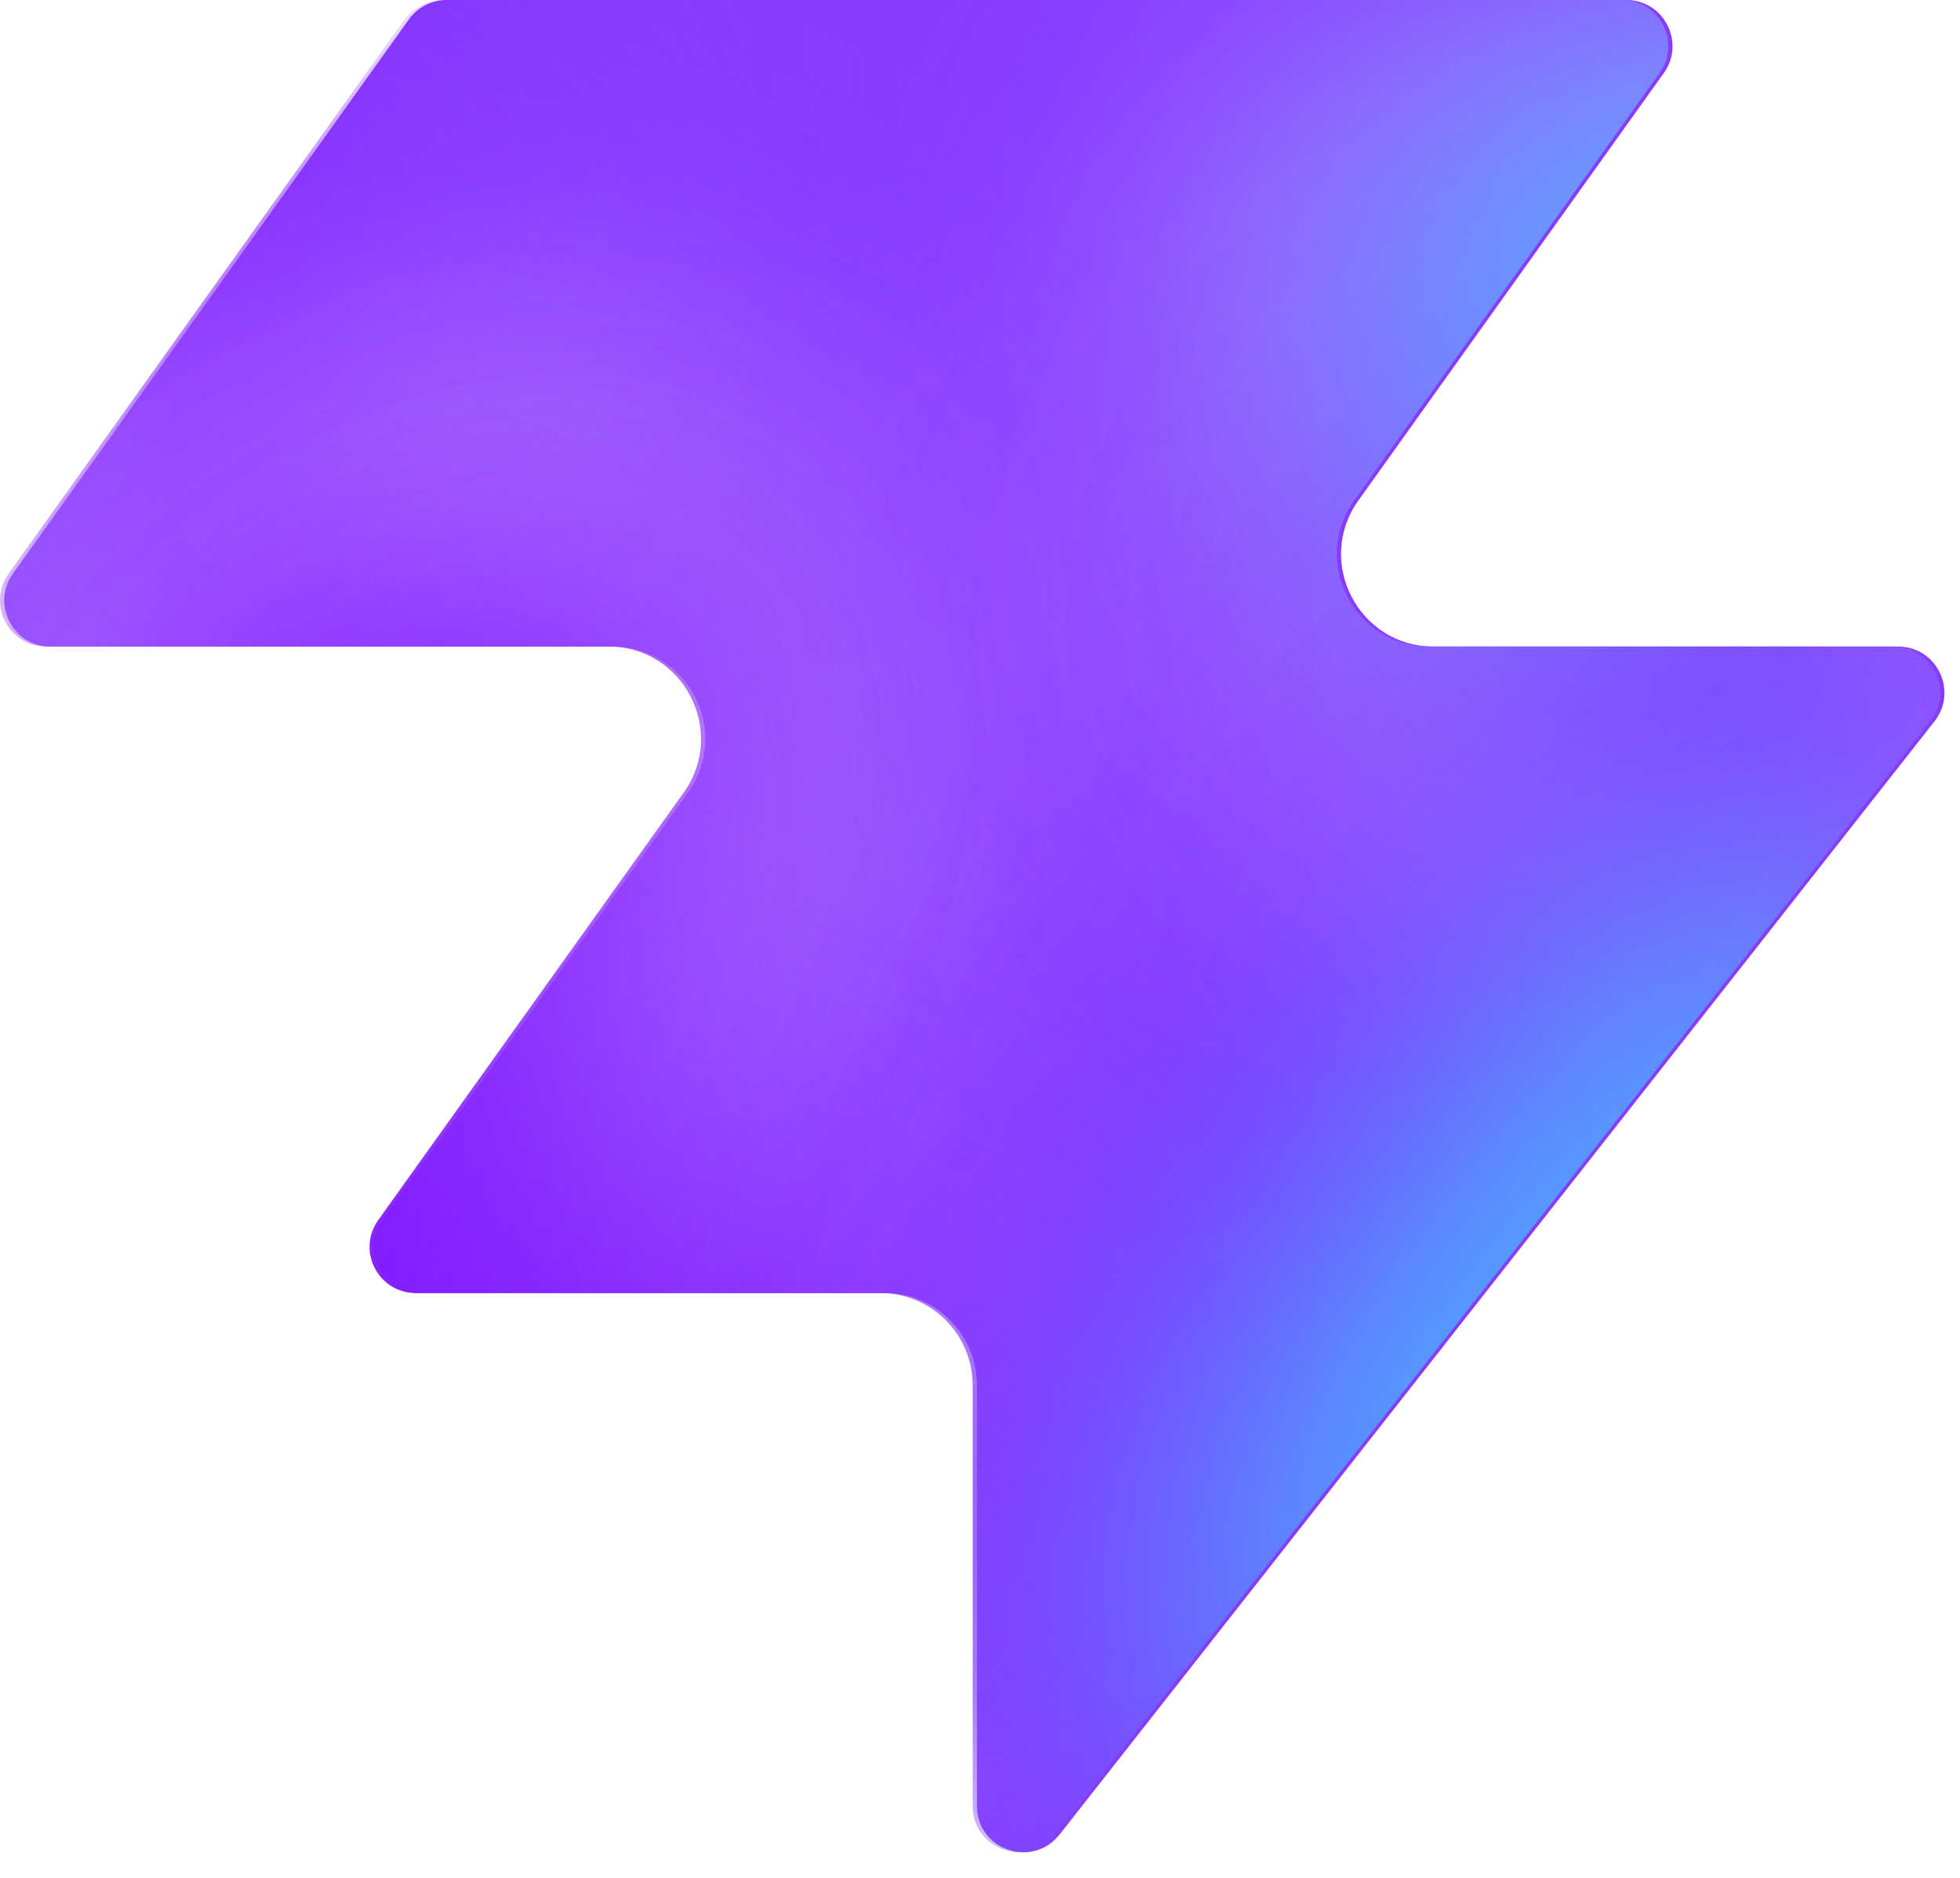
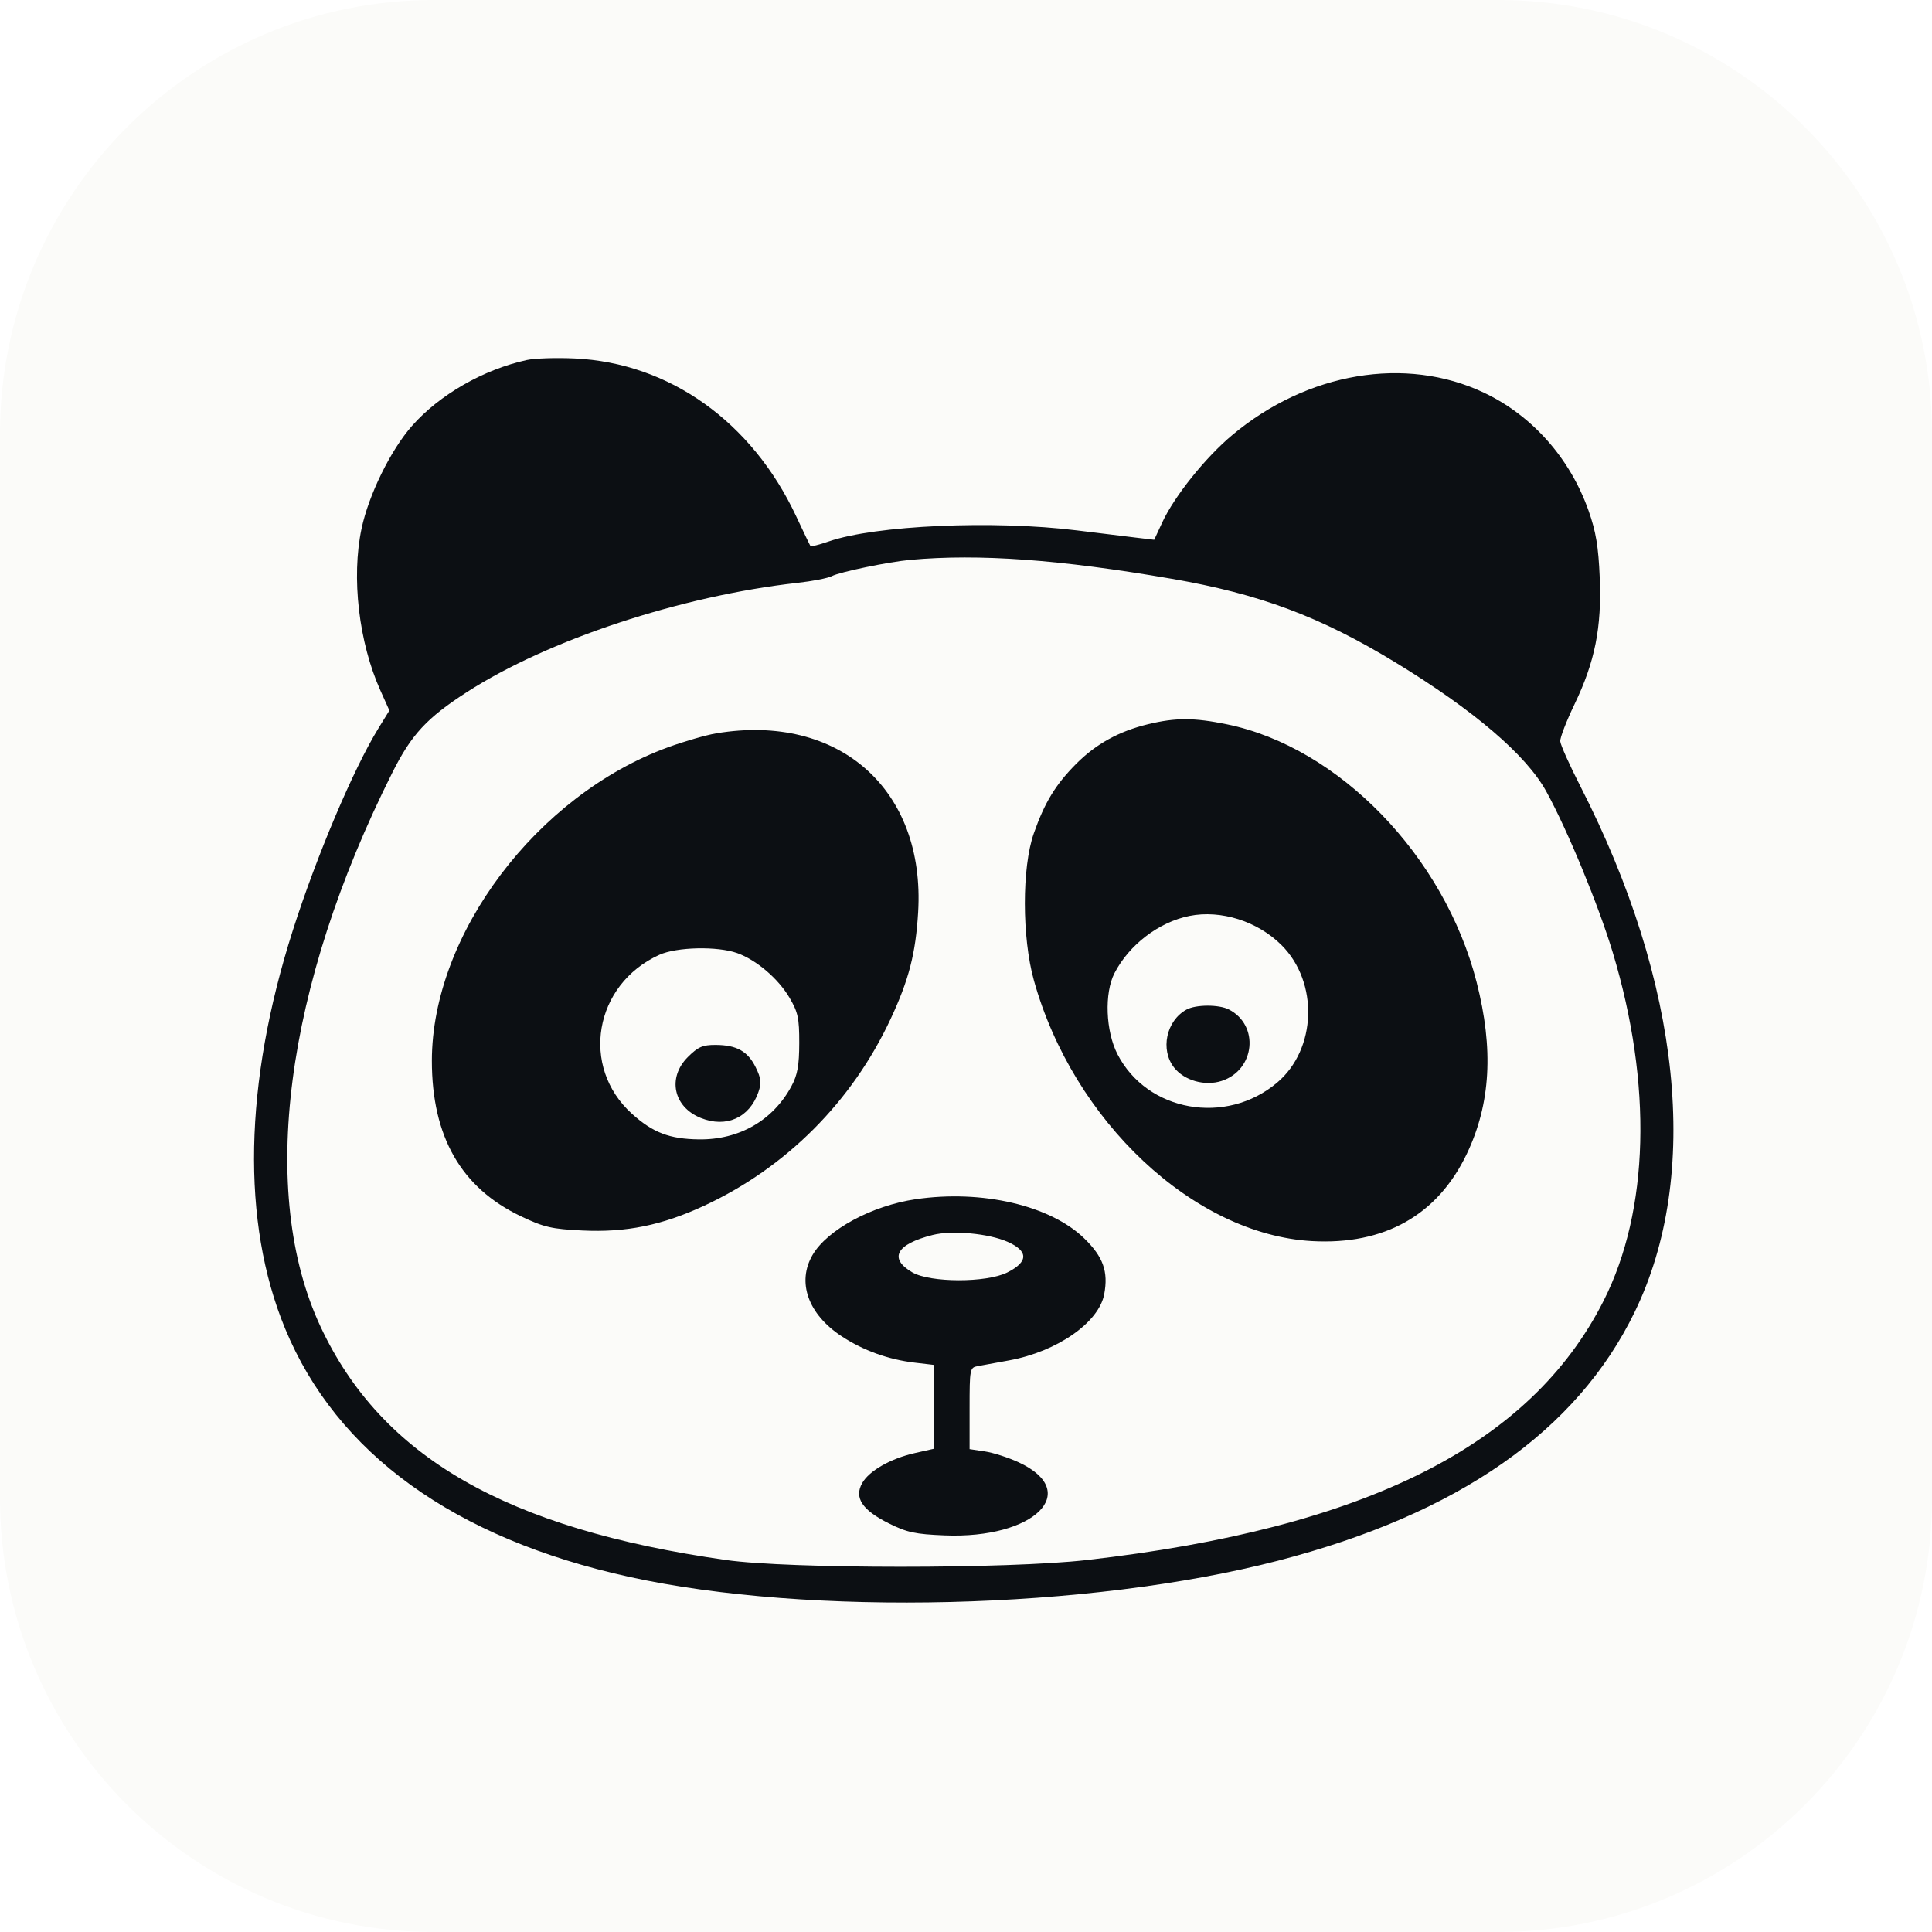
- <svg xmlns="http://www.w3.org/2000/svg" width="48" height="46" fill="none" viewBox="0 0 48 46">
-   <path fill="#863bff" d="M25.946 44.938c-.664.845-2.021.375-2.021-.698V33.937a2.26 2.26 0 0 0-2.262-2.262H10.287c-.92 0-1.456-1.04-.92-1.788l7.48-10.471c1.07-1.497 0-3.578-1.842-3.578H1.237c-.92 0-1.456-1.04-.92-1.788L10.013.474c.214-.297.556-.474.92-.474h28.894c.92 0 1.456 1.04.92 1.788l-7.48 10.471c-1.07 1.498 0 3.579 1.842 3.579h11.377c.943 0 1.473 1.088.89 1.83L25.947 44.94z" style="fill:#863bff;fill:color(display-p3 .525 .23 1);fill-opacity:1" />
-   <mask id="a" width="48" height="46" x="0" y="0" maskUnits="userSpaceOnUse" style="mask-type:alpha">
-     <path fill="#000" d="M25.842 44.938c-.664.844-2.021.375-2.021-.698V33.937a2.26 2.26 0 0 0-2.262-2.262H10.183c-.92 0-1.456-1.04-.92-1.788l7.48-10.471c1.07-1.498 0-3.579-1.842-3.579H1.133c-.92 0-1.456-1.04-.92-1.787L9.91.473c.214-.297.556-.474.92-.474h28.894c.92 0 1.456 1.04.92 1.788l-7.48 10.471c-1.07 1.498 0 3.578 1.842 3.578h11.377c.943 0 1.473 1.088.89 1.832L25.843 44.94z" style="fill:#000;fill-opacity:1" />
-   </mask>
-   <g mask="url(#a)">
-     <g filter="url(#b)">
-       <ellipse cx="5.508" cy="14.704" fill="#ede6ff" rx="5.508" ry="14.704" style="fill:#ede6ff;fill:color(display-p3 .927 .903 1);fill-opacity:1" transform="matrix(.00324 1 1 -.00324 -4.47 31.516)" />
-     </g>
-     <g filter="url(#c)">
-       <ellipse cx="10.399" cy="29.851" fill="#ede6ff" rx="10.399" ry="29.851" style="fill:#ede6ff;fill:color(display-p3 .927 .903 1);fill-opacity:1" transform="matrix(.00324 1 1 -.00324 -39.328 7.883)" />
-     </g>
-     <g filter="url(#d)">
-       <ellipse cx="5.508" cy="30.487" fill="#7e14ff" rx="5.508" ry="30.487" style="fill:#7e14ff;fill:color(display-p3 .492 .077 1);fill-opacity:1" transform="rotate(89.814 -25.913 -14.639)scale(1 -1)" />
-     </g>
-     <g filter="url(#e)">
-       <ellipse cx="5.508" cy="30.599" fill="#7e14ff" rx="5.508" ry="30.599" style="fill:#7e14ff;fill:color(display-p3 .492 .077 1);fill-opacity:1" transform="rotate(89.814 -32.644 -3.334)scale(1 -1)" />
-     </g>
-     <g filter="url(#f)">
-       <ellipse cx="5.508" cy="30.599" fill="#7e14ff" rx="5.508" ry="30.599" style="fill:#7e14ff;fill:color(display-p3 .492 .077 1);fill-opacity:1" transform="matrix(.00324 1 1 -.00324 -34.34 30.47)" />
-     </g>
-     <g filter="url(#g)">
-       <ellipse cx="14.072" cy="22.078" fill="#ede6ff" rx="14.072" ry="22.078" style="fill:#ede6ff;fill:color(display-p3 .927 .903 1);fill-opacity:1" transform="rotate(93.35 24.506 48.493)scale(-1 1)" />
-     </g>
-     <g filter="url(#h)">
-       <ellipse cx="3.47" cy="21.501" fill="#7e14ff" rx="3.47" ry="21.501" style="fill:#7e14ff;fill:color(display-p3 .492 .077 1);fill-opacity:1" transform="rotate(89.009 28.708 47.59)scale(-1 1)" />
-     </g>
-     <g filter="url(#i)">
-       <ellipse cx="3.47" cy="21.501" fill="#7e14ff" rx="3.47" ry="21.501" style="fill:#7e14ff;fill:color(display-p3 .492 .077 1);fill-opacity:1" transform="rotate(89.009 28.708 47.59)scale(-1 1)" />
-     </g>
-     <g filter="url(#j)">
-       <ellipse cx=".387" cy="8.972" fill="#7e14ff" rx="4.407" ry="29.108" style="fill:#7e14ff;fill:color(display-p3 .492 .077 1);fill-opacity:1" transform="rotate(39.51 .387 8.972)" />
-     </g>
-     <g filter="url(#k)">
-       <ellipse cx="47.523" cy="-6.092" fill="#7e14ff" rx="4.407" ry="29.108" style="fill:#7e14ff;fill:color(display-p3 .492 .077 1);fill-opacity:1" transform="rotate(37.892 47.523 -6.092)" />
-     </g>
-     <g filter="url(#l)">
-       <ellipse cx="41.412" cy="6.333" fill="#47bfff" rx="5.971" ry="9.665" style="fill:#47bfff;fill:color(display-p3 .28 .748 1);fill-opacity:1" transform="rotate(37.892 41.412 6.333)" />
-     </g>
-     <g filter="url(#m)">
-       <ellipse cx="-1.879" cy="38.332" fill="#7e14ff" rx="4.407" ry="29.108" style="fill:#7e14ff;fill:color(display-p3 .492 .077 1);fill-opacity:1" transform="rotate(37.892 -1.88 38.332)" />
-     </g>
-     <g filter="url(#n)">
-       <ellipse cx="-1.879" cy="38.332" fill="#7e14ff" rx="4.407" ry="29.108" style="fill:#7e14ff;fill:color(display-p3 .492 .077 1);fill-opacity:1" transform="rotate(37.892 -1.88 38.332)" />
-     </g>
-     <g filter="url(#o)">
-       <ellipse cx="35.651" cy="29.907" fill="#7e14ff" rx="4.407" ry="29.108" style="fill:#7e14ff;fill:color(display-p3 .492 .077 1);fill-opacity:1" transform="rotate(37.892 35.651 29.907)" />
-     </g>
-     <g filter="url(#p)">
-       <ellipse cx="38.418" cy="32.4" fill="#47bfff" rx="5.971" ry="15.297" style="fill:#47bfff;fill:color(display-p3 .28 .748 1);fill-opacity:1" transform="rotate(37.892 38.418 32.4)" />
-     </g>
+ <svg xmlns="http://www.w3.org/2000/svg" viewBox="0 0 512 512" width="512" height="512">
+   <rect width="512" height="512" rx="115" fill="#fbfbf9" />
+   <g transform="translate(256 256) scale(0.95) translate(-237 -235)">
+     <path d="M 114.500 65.954 C 102.427 68.582, 90.119 75.639, 82.462 84.324 C 76.509 91.076, 70.364 103.593, 68.382 113 C 65.512 126.625, 67.613 144.702, 73.622 158.093 L 76.150 163.726 73.062 168.745 C 66.132 180.008, 55.837 204.321, 49.209 225.076 C 35.559 267.819, 34.810 306.439, 47.054 336.130 C 61.409 370.943, 94.268 394.664, 143 405.394 C 193.337 416.477, 271.315 414.542, 324 400.903 C 374.279 387.886, 407.376 364.811, 423.544 331.500 C 442.086 293.301, 436.568 239.960, 408.374 184.841 C 405.354 178.937, 402.832 173.296, 402.768 172.304 C 402.704 171.312, 404.493 166.675, 406.743 162 C 412.457 150.127, 414.359 140.577, 413.783 126.652 C 413.424 118.001, 412.729 113.823, 410.682 108.023 C 405.508 93.365, 394.965 81.463, 381.500 75.079 C 359.675 64.732, 332.215 69.353, 311.266 86.897 C 303.750 93.192, 295.123 103.964, 291.724 111.300 L 289.500 116.100 284.500 115.509 C 281.750 115.183, 274.325 114.275, 268 113.490 C 244.682 110.595, 211.779 112.057, 198.696 116.568 C 196.053 117.480, 193.769 118.062, 193.620 117.862 C 193.470 117.663, 191.683 113.940, 189.647 109.589 C 177.286 83.170, 154.264 66.757, 127.829 65.520 C 122.698 65.280, 116.700 65.475, 114.500 65.954 M 221.500 121.699 C 215.445 122.249, 201.752 125.084, 199.571 126.240 C 198.510 126.802, 194.167 127.651, 189.920 128.126 C 157.413 131.763, 120.376 144.011, 97.748 158.607 C 86.571 165.816, 82.308 170.422, 76.977 181.047 C 46.933 240.915, 39.500 298.294, 56.951 335.619 C 73.941 371.955, 108.710 391.971, 170 400.697 C 187.690 403.215, 248.607 403.225, 270.662 400.712 C 348.411 391.855, 394.470 368.752, 414.870 328.379 C 427.599 303.187, 428.521 268.076, 417.420 231.236 C 413.436 218.015, 404.800 197.092, 398.876 186.309 C 393.301 176.162, 378.725 163.689, 356.855 150.352 C 335.858 137.547, 318.932 131.214, 294.393 126.982 C 263.183 121.599, 240.625 119.964, 221.500 121.699 M 287.773 167.555 C 279.662 169.521, 273.250 173.060, 267.719 178.623 C 261.971 184.402, 258.921 189.415, 255.902 198.038 C 252.577 207.537, 252.593 227.003, 255.936 239 C 266.887 278.302, 300.579 309.899, 333.500 311.741 C 353.724 312.873, 368.570 304.496, 376.726 287.350 C 383.365 273.393, 384.226 258.194, 379.437 239.489 C 370.443 204.353, 341.038 173.992, 309.792 167.581 C 300.607 165.697, 295.464 165.691, 287.773 167.555 M 167.335 170.096 C 164.494 170.571, 158.445 172.319, 153.892 173.980 C 117.282 187.341, 88 226.212, 88 261.450 C 88 282.610, 96.183 296.894, 112.846 304.819 C 119.279 307.879, 121.410 308.372, 129.973 308.785 C 142.206 309.374, 152.187 307.341, 164 301.856 C 186.814 291.262, 205.201 272.842, 215.956 249.804 C 221.069 238.851, 222.963 231.513, 223.648 220 C 225.685 185.747, 201.572 164.378, 167.335 170.096 M 299.344 221.031 C 290.801 222.743, 282.497 229.080, 278.418 237 C 275.555 242.558, 275.953 253.195, 279.263 259.620 C 287.537 275.675, 309.537 279.582, 323.799 267.528 C 334.815 258.217, 335.419 239.572, 325.040 229.194 C 318.374 222.528, 308.123 219.271, 299.344 221.031 M 151.435 231.890 C 133.242 240.154, 129.295 263.133, 143.821 276.227 C 149.656 281.487, 154.300 283.262, 162.500 283.367 C 173.732 283.511, 183.191 278.064, 188.320 268.500 C 189.995 265.376, 190.469 262.747, 190.483 256.500 C 190.498 249.565, 190.136 247.880, 187.763 243.845 C 184.632 238.517, 178.530 233.313, 173.175 231.400 C 167.653 229.428, 156.292 229.684, 151.435 231.890 M 298.500 247.161 C 292.851 250.267, 291.129 258.351, 295.054 263.341 C 297.915 266.979, 303.689 268.588, 308.356 267.047 C 317.670 263.974, 318.896 251.505, 310.316 247.117 C 307.547 245.701, 301.111 245.725, 298.500 247.161 M 159.400 260.400 C 153.635 266.165, 155.381 274.335, 163.031 277.396 C 170.127 280.235, 176.592 277.337, 179.079 270.204 C 179.985 267.603, 179.854 266.366, 178.341 263.277 C 176.141 258.783, 173.017 257.035, 167.150 257.015 C 163.526 257.002, 162.233 257.567, 159.400 260.400 M 222.951 300.061 C 210.734 301.860, 198.321 308.565, 194.209 315.588 C 189.759 323.187, 192.949 332.146, 202.286 338.277 C 208.372 342.272, 215.341 344.788, 222.733 345.656 L 228 346.275 228 357.979 L 228 369.682 222.750 370.867 C 215.952 372.401, 209.956 375.822, 208.030 379.265 C 205.757 383.329, 208.034 386.768, 215.452 390.473 C 220.537 393.013, 222.810 393.502, 231.065 393.834 C 256.097 394.839, 269.420 381.662, 251.680 373.443 C 248.839 372.127, 244.598 370.762, 242.257 370.411 L 238 369.773 238 358.406 C 238 347.407, 238.073 347.025, 240.250 346.624 C 241.488 346.395, 245.425 345.676, 249 345.024 C 262.399 342.582, 274.072 334.465, 275.555 326.560 C 276.738 320.250, 275.272 316.135, 270.014 311.014 C 260.533 301.779, 241.449 297.337, 222.951 300.061 M 227.718 310.030 C 217.539 312.592, 215.362 316.560, 222 320.449 C 226.998 323.378, 242.685 323.408, 248.500 320.500 C 254.427 317.536, 254.462 314.534, 248.599 311.941 C 243.300 309.597, 233.135 308.667, 227.718 310.030" fill="#0c0f13" fill-rule="evenodd" />
  </g>
-   <defs>
-     <filter id="b" width="60.045" height="41.654" x="-19.77" y="16.149" color-interpolation-filters="sRGB" filterUnits="userSpaceOnUse">
-       <feFlood flood-opacity="0" result="BackgroundImageFix" />
-       <feBlend in="SourceGraphic" in2="BackgroundImageFix" result="shape" />
-       <feGaussianBlur result="effect1_foregroundBlur_2002_17158" stdDeviation="7.659" />
-     </filter>
-     <filter id="c" width="90.34" height="51.437" x="-54.613" y="-7.533" color-interpolation-filters="sRGB" filterUnits="userSpaceOnUse">
-       <feFlood flood-opacity="0" result="BackgroundImageFix" />
-       <feBlend in="SourceGraphic" in2="BackgroundImageFix" result="shape" />
-       <feGaussianBlur result="effect1_foregroundBlur_2002_17158" stdDeviation="7.659" />
-     </filter>
-     <filter id="d" width="79.355" height="29.4" x="-49.64" y="2.03" color-interpolation-filters="sRGB" filterUnits="userSpaceOnUse">
-       <feFlood flood-opacity="0" result="BackgroundImageFix" />
-       <feBlend in="SourceGraphic" in2="BackgroundImageFix" result="shape" />
-       <feGaussianBlur result="effect1_foregroundBlur_2002_17158" stdDeviation="4.596" />
-     </filter>
-     <filter id="e" width="79.579" height="29.4" x="-45.045" y="20.029" color-interpolation-filters="sRGB" filterUnits="userSpaceOnUse">
-       <feFlood flood-opacity="0" result="BackgroundImageFix" />
-       <feBlend in="SourceGraphic" in2="BackgroundImageFix" result="shape" />
-       <feGaussianBlur result="effect1_foregroundBlur_2002_17158" stdDeviation="4.596" />
-     </filter>
-     <filter id="f" width="79.579" height="29.4" x="-43.513" y="21.178" color-interpolation-filters="sRGB" filterUnits="userSpaceOnUse">
-       <feFlood flood-opacity="0" result="BackgroundImageFix" />
-       <feBlend in="SourceGraphic" in2="BackgroundImageFix" result="shape" />
-       <feGaussianBlur result="effect1_foregroundBlur_2002_17158" stdDeviation="4.596" />
-     </filter>
-     <filter id="g" width="74.749" height="58.852" x="15.756" y="-17.901" color-interpolation-filters="sRGB" filterUnits="userSpaceOnUse">
-       <feFlood flood-opacity="0" result="BackgroundImageFix" />
-       <feBlend in="SourceGraphic" in2="BackgroundImageFix" result="shape" />
-       <feGaussianBlur result="effect1_foregroundBlur_2002_17158" stdDeviation="7.659" />
-     </filter>
-     <filter id="h" width="61.377" height="25.362" x="23.548" y="2.284" color-interpolation-filters="sRGB" filterUnits="userSpaceOnUse">
-       <feFlood flood-opacity="0" result="BackgroundImageFix" />
-       <feBlend in="SourceGraphic" in2="BackgroundImageFix" result="shape" />
-       <feGaussianBlur result="effect1_foregroundBlur_2002_17158" stdDeviation="4.596" />
-     </filter>
-     <filter id="i" width="61.377" height="25.362" x="23.548" y="2.284" color-interpolation-filters="sRGB" filterUnits="userSpaceOnUse">
-       <feFlood flood-opacity="0" result="BackgroundImageFix" />
-       <feBlend in="SourceGraphic" in2="BackgroundImageFix" result="shape" />
-       <feGaussianBlur result="effect1_foregroundBlur_2002_17158" stdDeviation="4.596" />
-     </filter>
-     <filter id="j" width="56.045" height="63.649" x="-27.636" y="-22.853" color-interpolation-filters="sRGB" filterUnits="userSpaceOnUse">
-       <feFlood flood-opacity="0" result="BackgroundImageFix" />
-       <feBlend in="SourceGraphic" in2="BackgroundImageFix" result="shape" />
-       <feGaussianBlur result="effect1_foregroundBlur_2002_17158" stdDeviation="4.596" />
-     </filter>
-     <filter id="k" width="54.814" height="64.646" x="20.116" y="-38.415" color-interpolation-filters="sRGB" filterUnits="userSpaceOnUse">
-       <feFlood flood-opacity="0" result="BackgroundImageFix" />
-       <feBlend in="SourceGraphic" in2="BackgroundImageFix" result="shape" />
-       <feGaussianBlur result="effect1_foregroundBlur_2002_17158" stdDeviation="4.596" />
-     </filter>
-     <filter id="l" width="33.541" height="35.313" x="24.641" y="-11.323" color-interpolation-filters="sRGB" filterUnits="userSpaceOnUse">
-       <feFlood flood-opacity="0" result="BackgroundImageFix" />
-       <feBlend in="SourceGraphic" in2="BackgroundImageFix" result="shape" />
-       <feGaussianBlur result="effect1_foregroundBlur_2002_17158" stdDeviation="4.596" />
-     </filter>
-     <filter id="m" width="54.814" height="64.646" x="-29.286" y="6.009" color-interpolation-filters="sRGB" filterUnits="userSpaceOnUse">
-       <feFlood flood-opacity="0" result="BackgroundImageFix" />
-       <feBlend in="SourceGraphic" in2="BackgroundImageFix" result="shape" />
-       <feGaussianBlur result="effect1_foregroundBlur_2002_17158" stdDeviation="4.596" />
-     </filter>
-     <filter id="n" width="54.814" height="64.646" x="-29.286" y="6.009" color-interpolation-filters="sRGB" filterUnits="userSpaceOnUse">
-       <feFlood flood-opacity="0" result="BackgroundImageFix" />
-       <feBlend in="SourceGraphic" in2="BackgroundImageFix" result="shape" />
-       <feGaussianBlur result="effect1_foregroundBlur_2002_17158" stdDeviation="4.596" />
-     </filter>
-     <filter id="o" width="54.814" height="64.646" x="8.244" y="-2.416" color-interpolation-filters="sRGB" filterUnits="userSpaceOnUse">
-       <feFlood flood-opacity="0" result="BackgroundImageFix" />
-       <feBlend in="SourceGraphic" in2="BackgroundImageFix" result="shape" />
-       <feGaussianBlur result="effect1_foregroundBlur_2002_17158" stdDeviation="4.596" />
-     </filter>
-     <filter id="p" width="39.409" height="43.623" x="18.713" y="10.588" color-interpolation-filters="sRGB" filterUnits="userSpaceOnUse">
-       <feFlood flood-opacity="0" result="BackgroundImageFix" />
-       <feBlend in="SourceGraphic" in2="BackgroundImageFix" result="shape" />
-       <feGaussianBlur result="effect1_foregroundBlur_2002_17158" stdDeviation="4.596" />
-     </filter>
-   </defs>
</svg>
